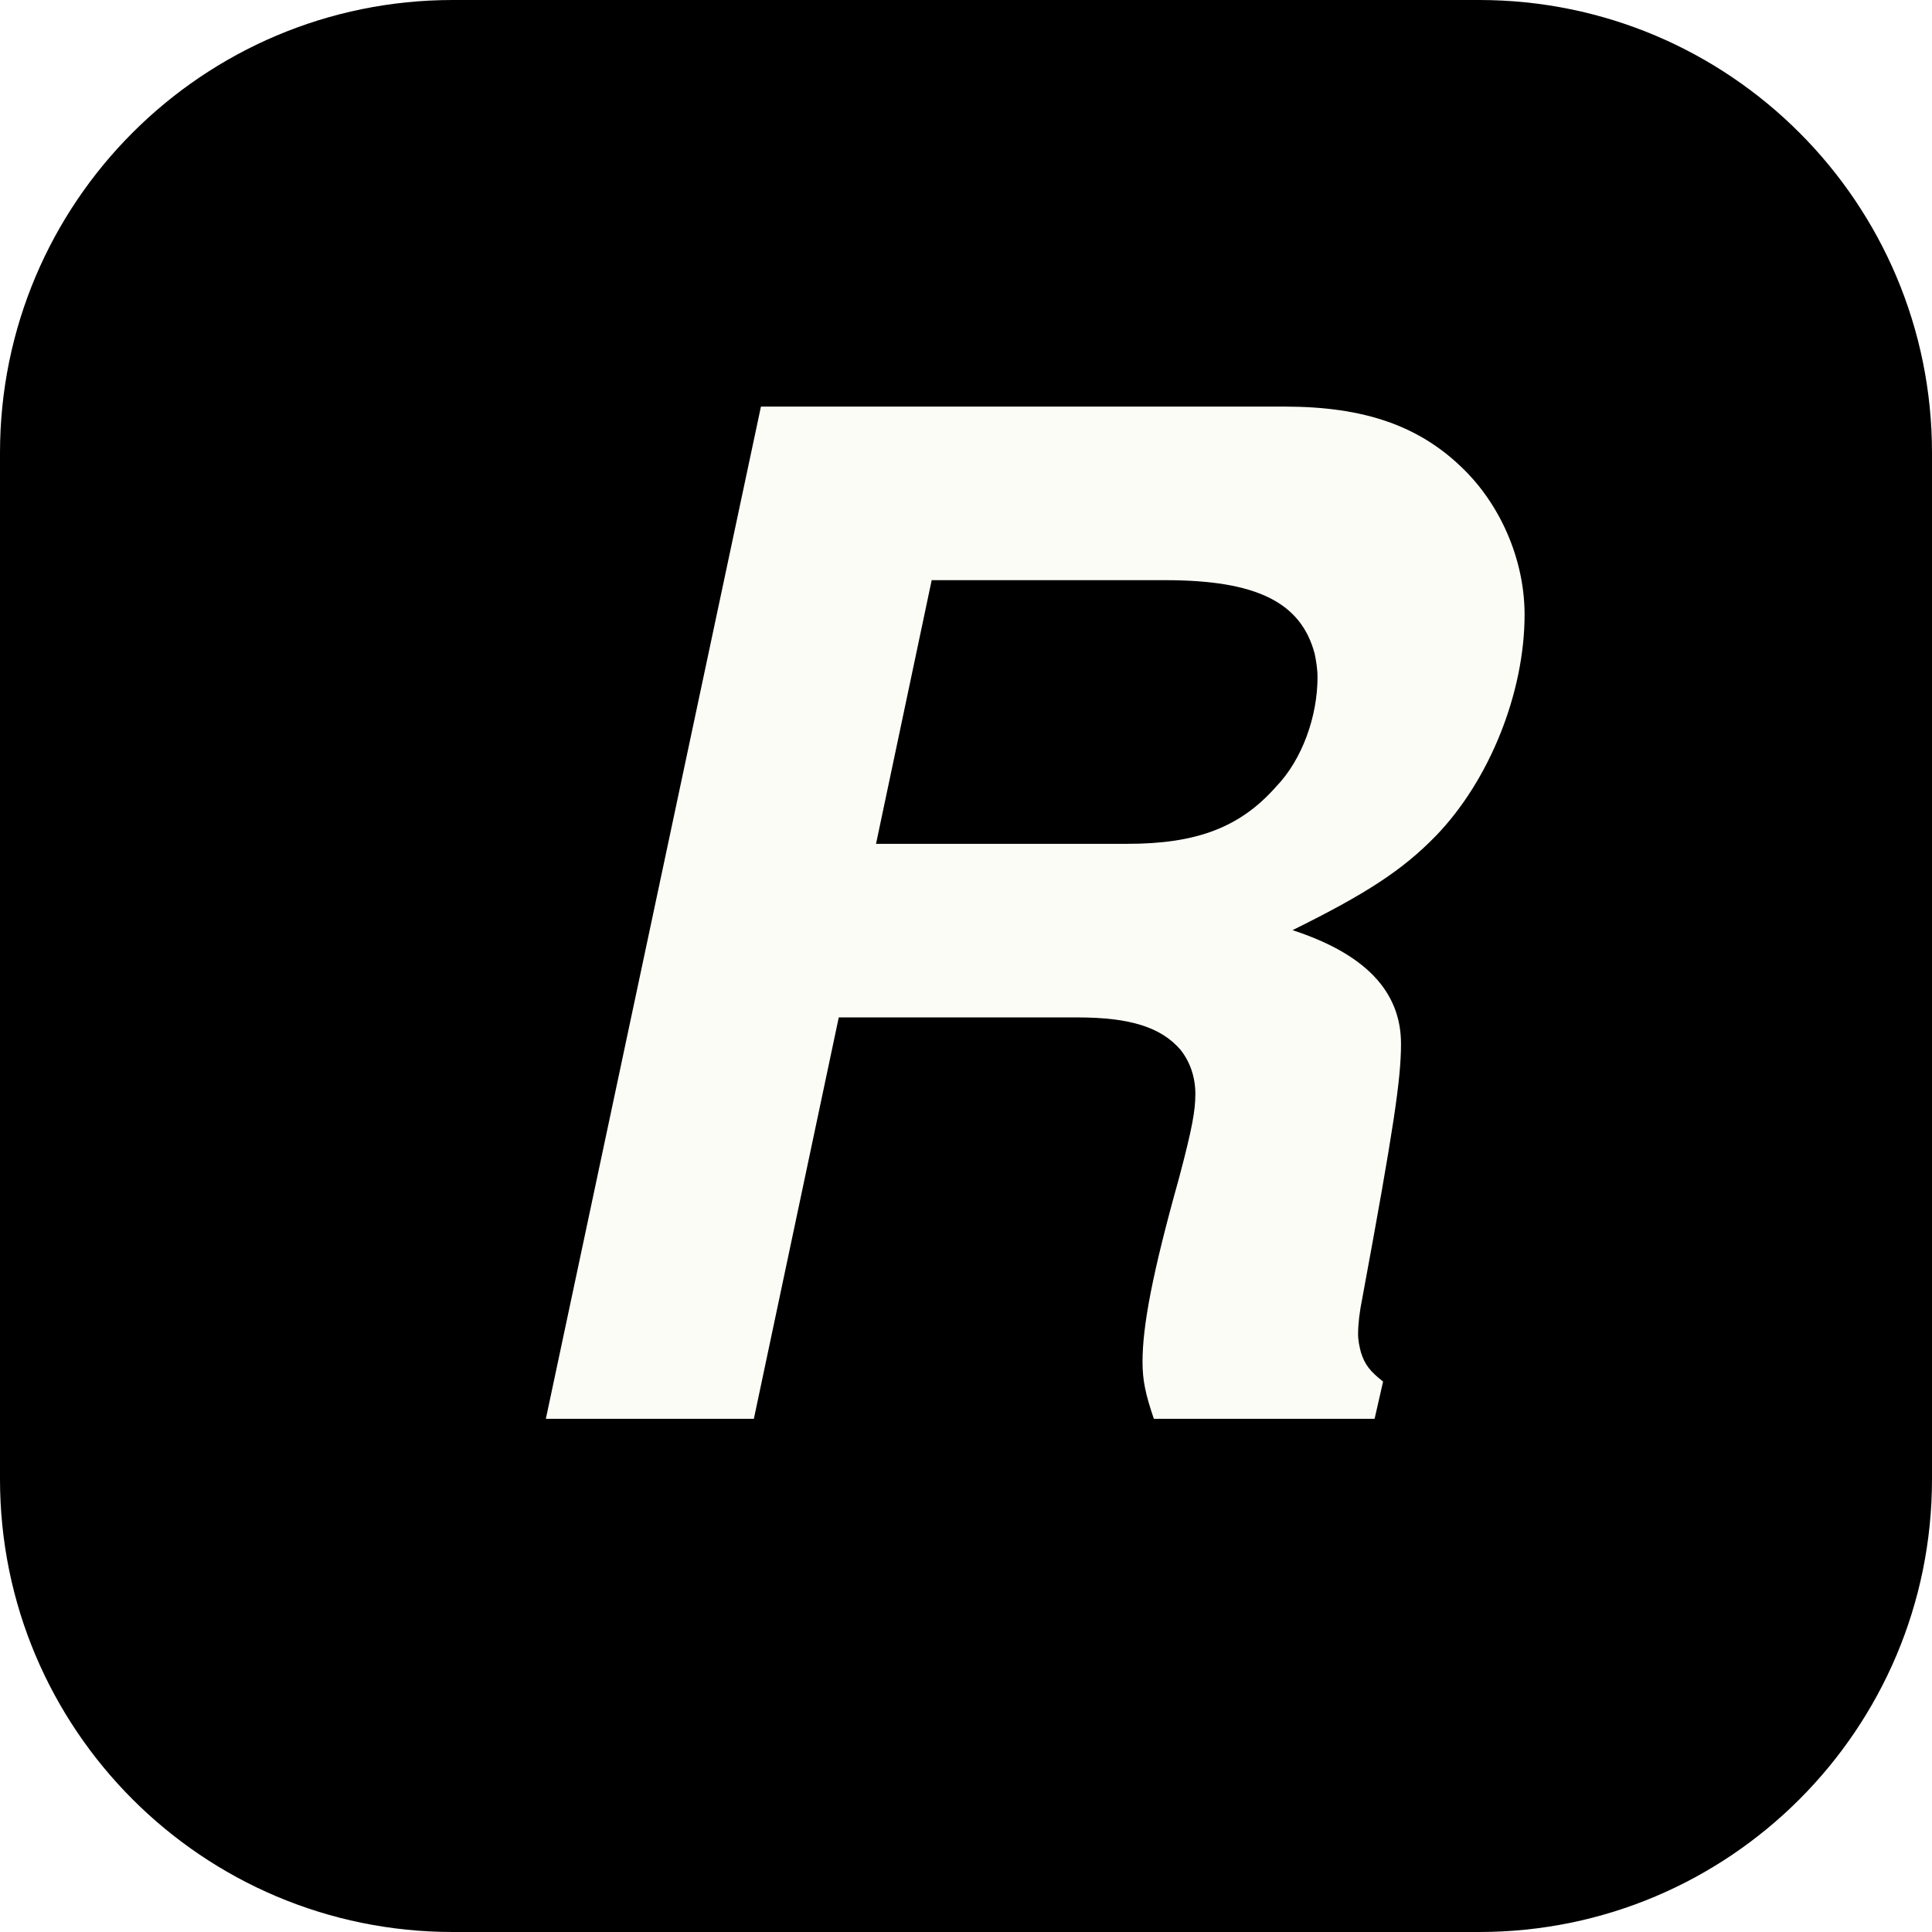
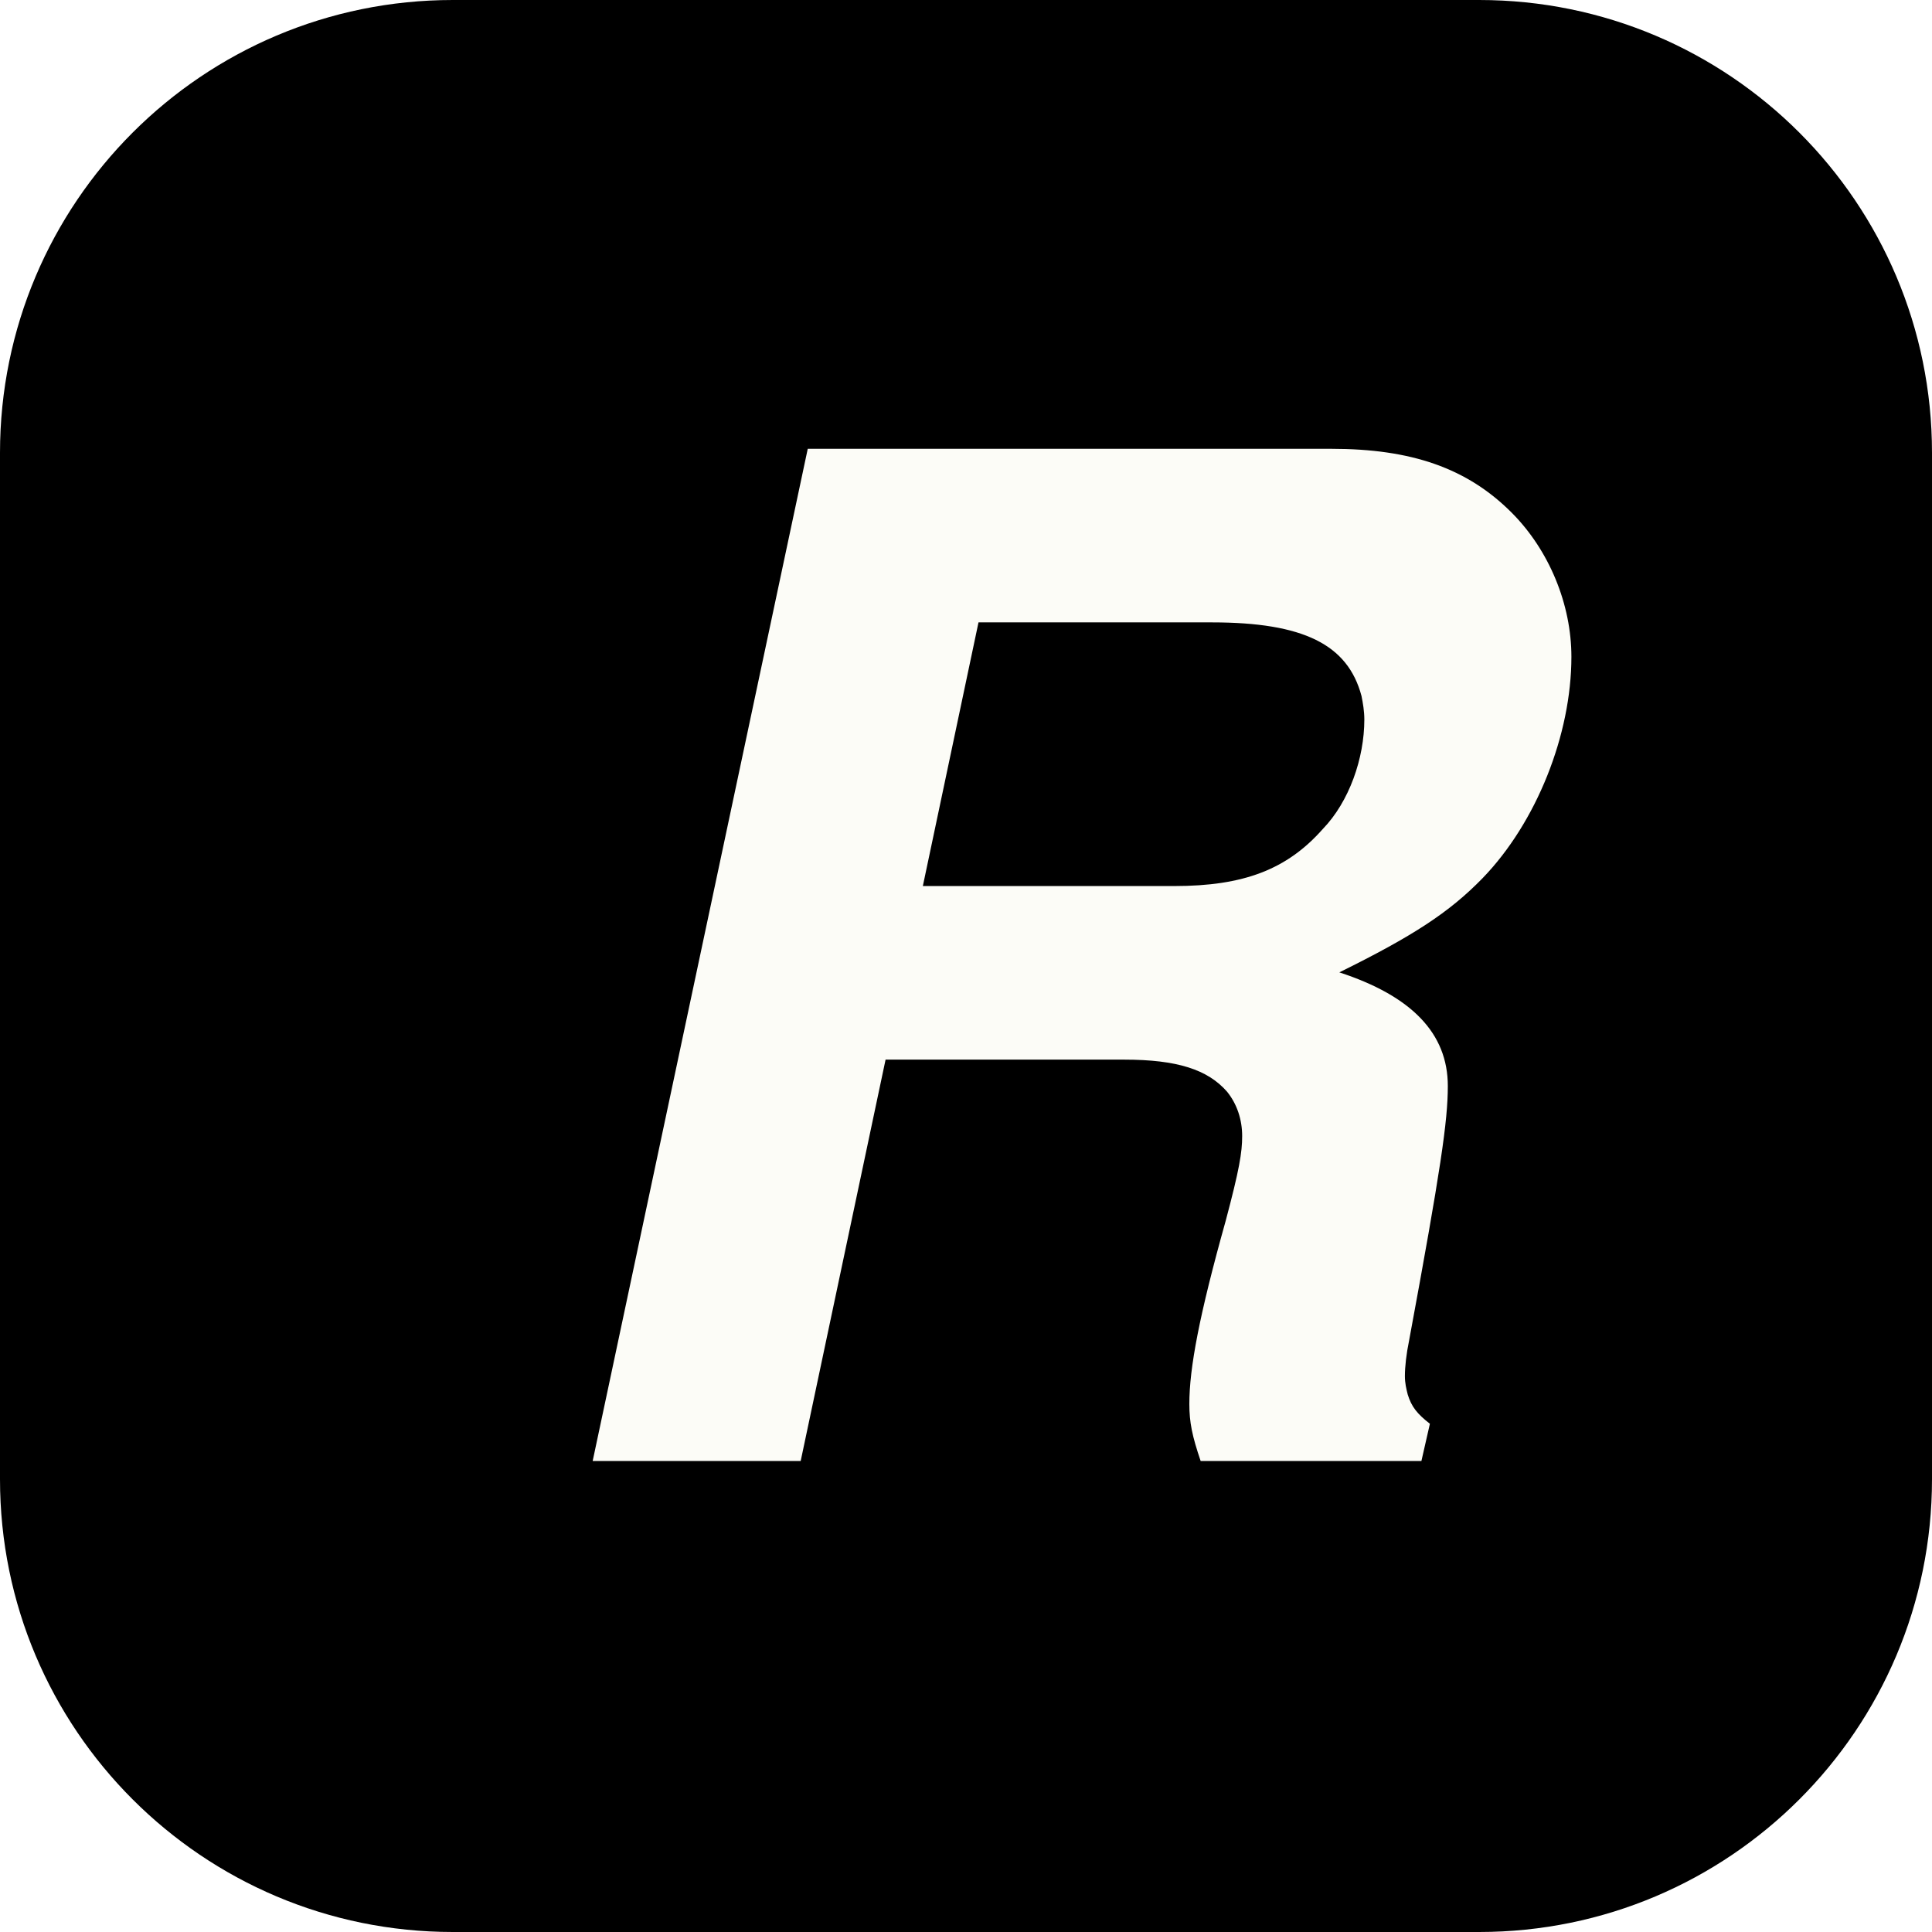
<svg xmlns="http://www.w3.org/2000/svg" viewBox="0 0 64 64">
  <rect width="64" height="64" rx="15" fill="#000" />
-   <text x="31" y="47" text-anchor="middle" font-family="Helvetica Neue, Helvetica, Arial, sans-serif" font-weight="700" font-style="italic" font-size="46" fill="#fcfcf7">R</text>
+   <text x="32.55" y="48.4" text-anchor="middle" font-family="Helvetica Neue, Helvetica, Arial, sans-serif" font-weight="700" font-style="italic" font-size="46" fill="#fcfcf7">R</text>
</svg>
